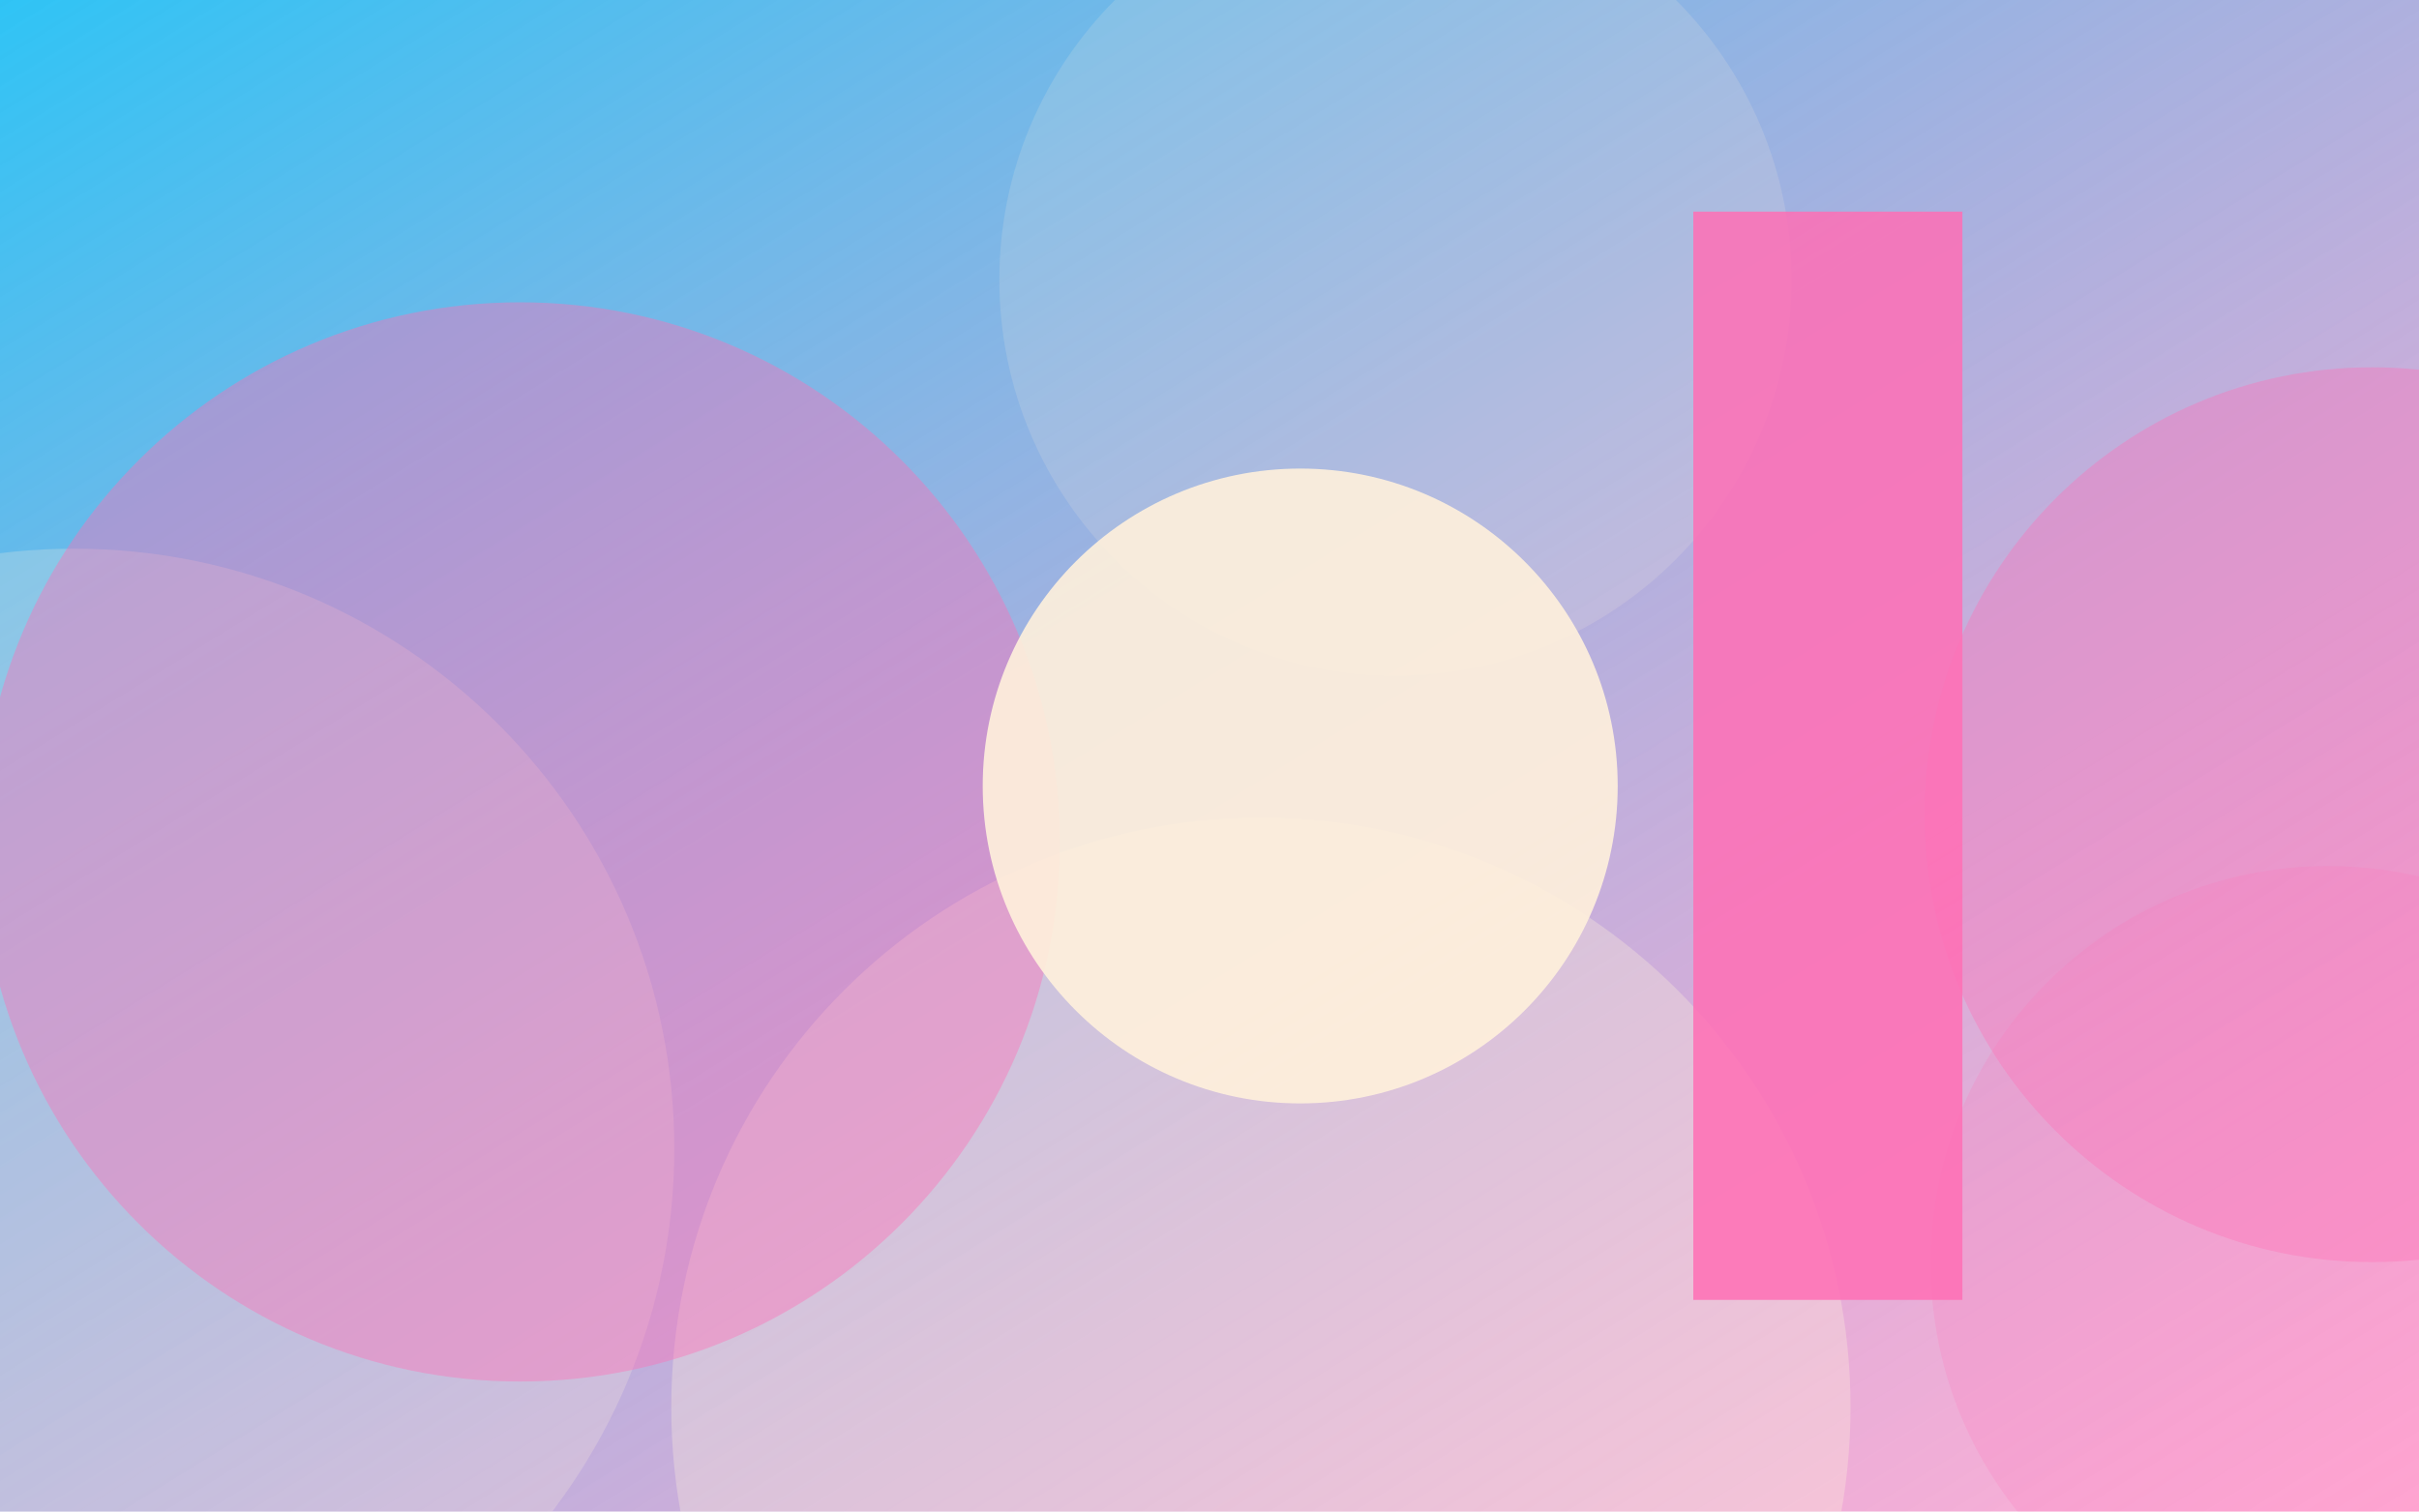
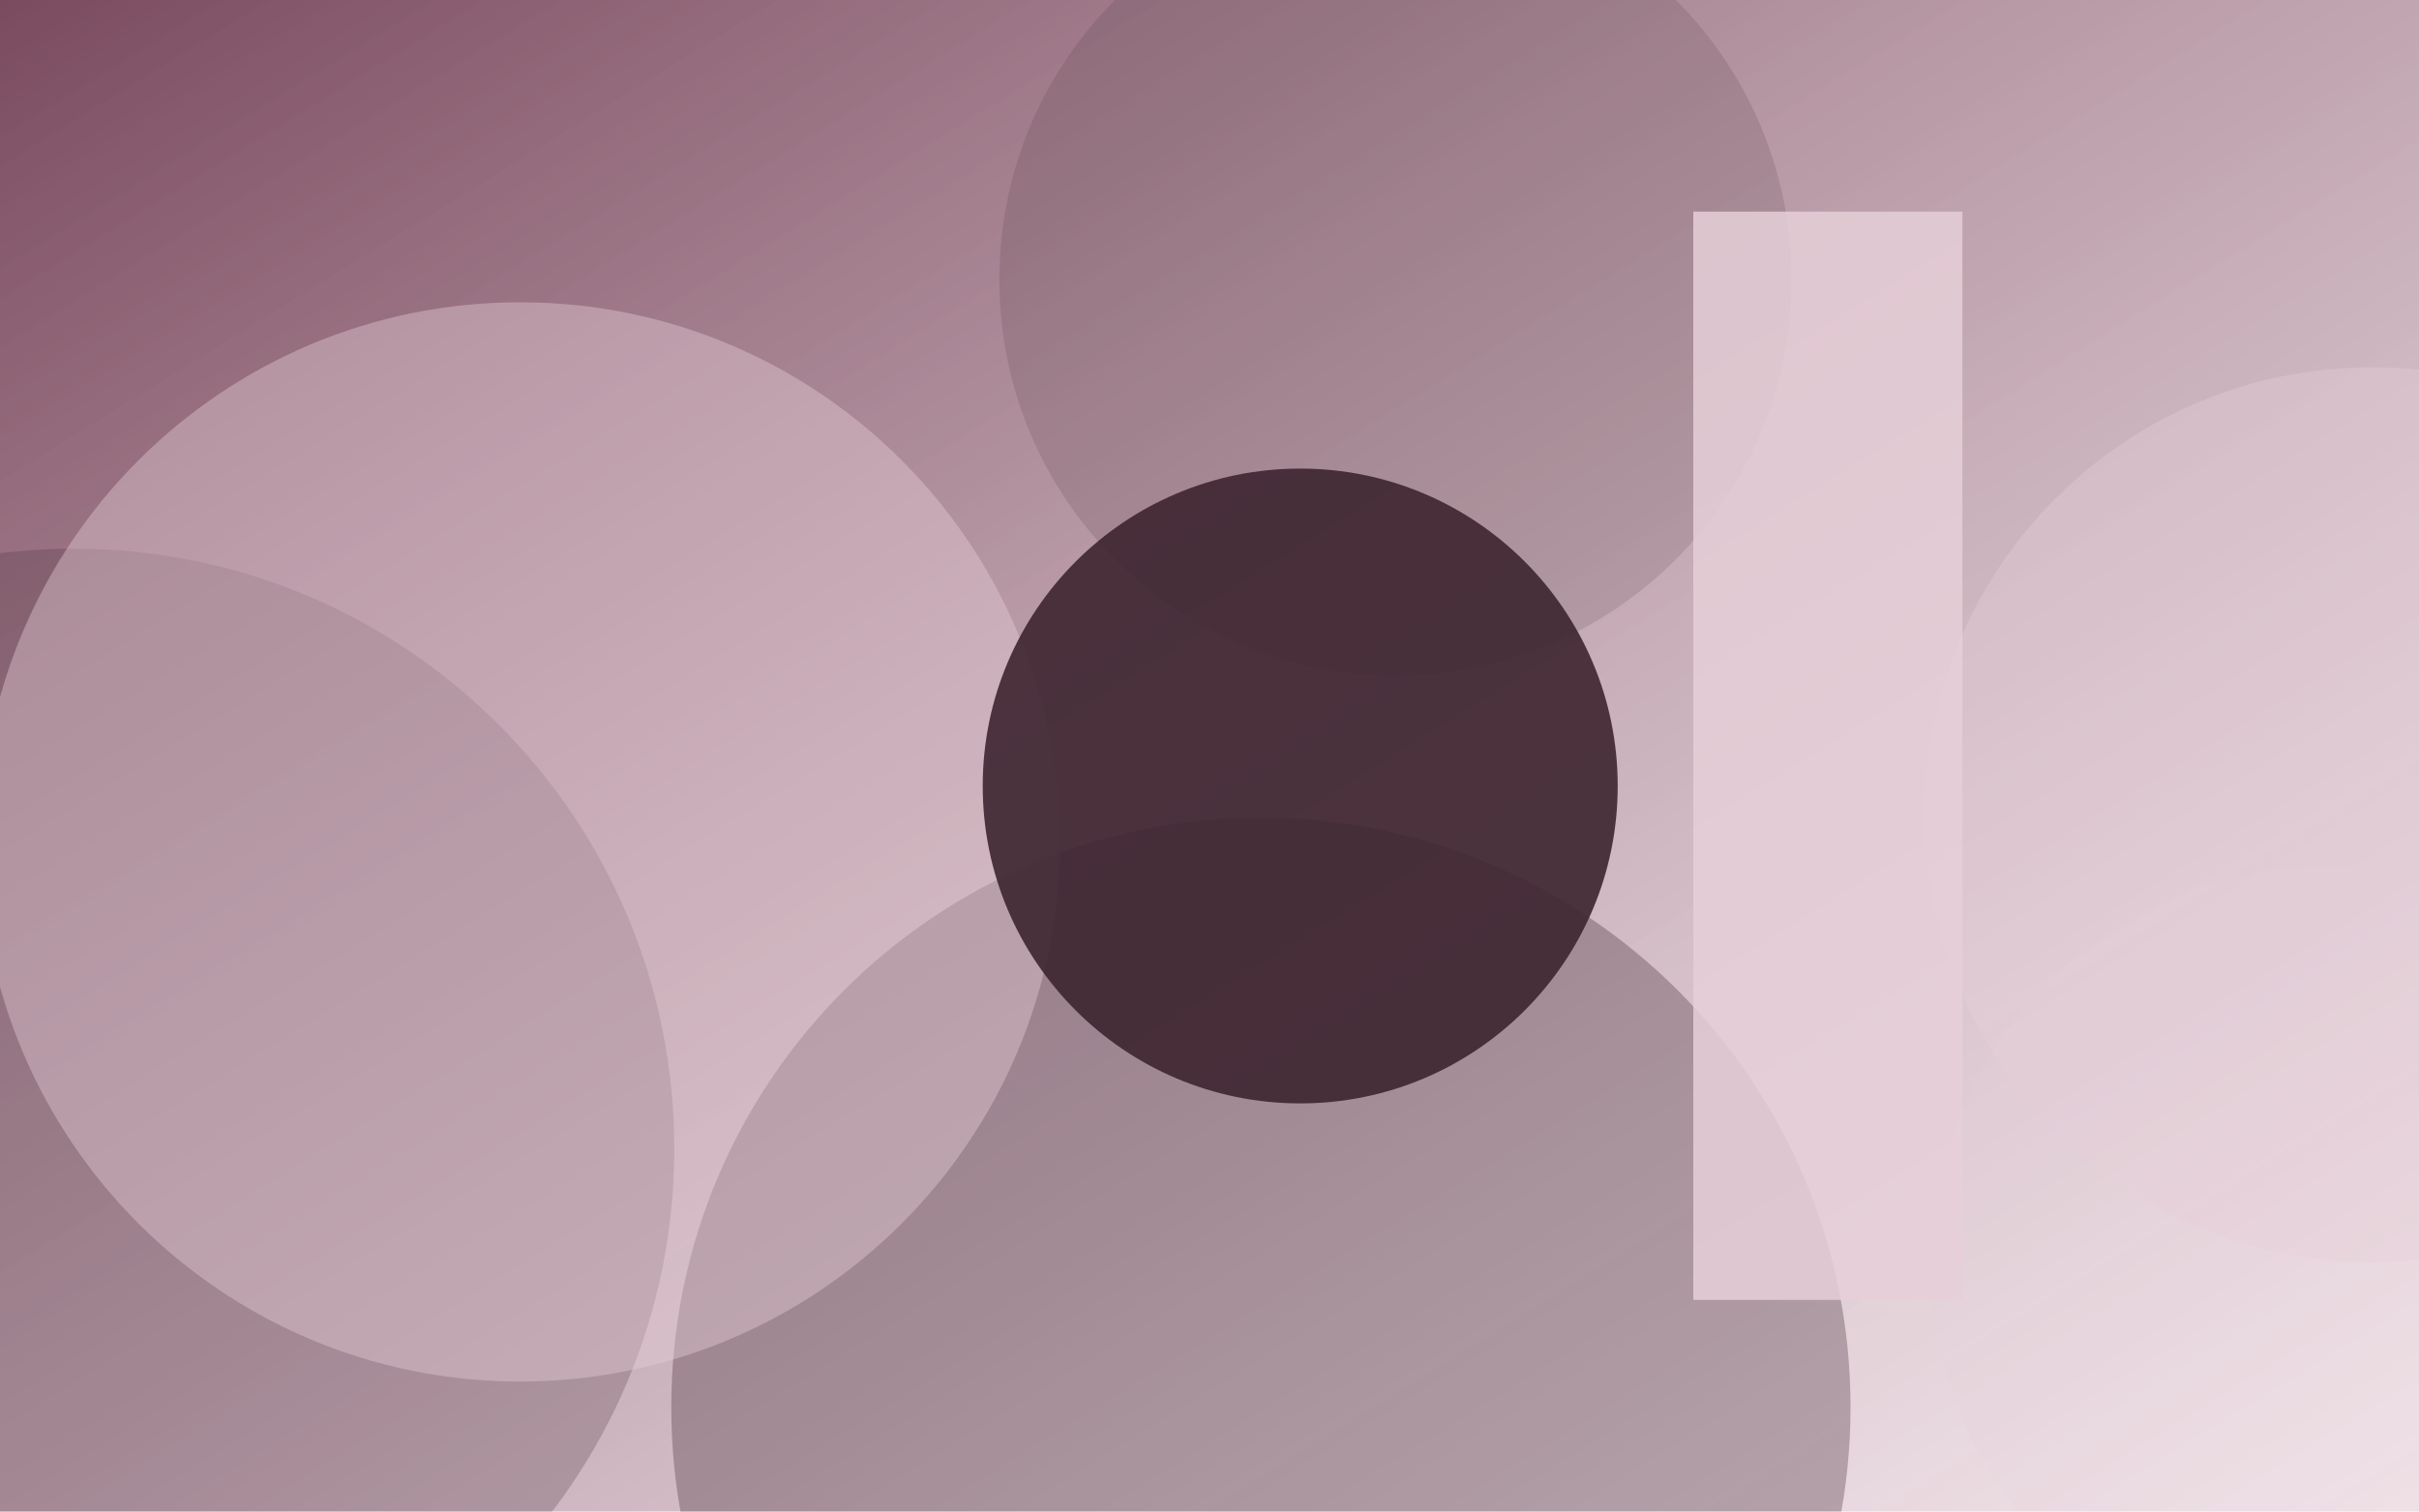
<svg xmlns="http://www.w3.org/2000/svg" viewBox="0 0 1600 1000" preserveAspectRatio="xMidYMid slice">
  <defs>
    <linearGradient id="g" x1="0" y1="0" x2="1" y2="1">
-       <stop offset="0" stop-color="#2fc4f5" />
-       <stop offset="1" stop-color="#ff6fb5" stop-opacity="0.55" />
+       <stop offset="0" stop-color="#7a4a5e" />
+       <stop offset="1" stop-color="#e6cfd8" stop-opacity="0.55" />
    </linearGradient>
  </defs>
  <rect width="1600" height="1000" fill="url(#g)" />
-   <circle cx="49" cy="760" r="397" fill="#fff1dc" opacity="0.23" />
-   <circle cx="1569" cy="539" r="296" fill="#ff6fb5" opacity="0.37" />
-   <circle cx="834" cy="931" r="390" fill="#fff1dc" opacity="0.31" />
-   <circle cx="344" cy="557" r="357" fill="#ff6fb5" opacity="0.41" />
-   <circle cx="923" cy="185" r="262" fill="#fff1dc" opacity="0.15" />
-   <circle cx="1540" cy="836" r="263" fill="#ff6fb5" opacity="0.19" />
-   <rect x="1120" y="140" width="178" height="720" fill="#ff6fb5" opacity="0.85" />
-   <circle cx="860" cy="520" r="210" fill="#fff1dc" opacity="0.9" />
+   <circle cx="49" cy="760" r="397" fill="#3d2530" opacity="0.23" />
+   <circle cx="1569" cy="539" r="296" fill="#e6cfd8" opacity="0.37" />
+   <circle cx="834" cy="931" r="390" fill="#3d2530" opacity="0.31" />
+   <circle cx="344" cy="557" r="357" fill="#e6cfd8" opacity="0.41" />
+   <circle cx="923" cy="185" r="262" fill="#3d2530" opacity="0.15" />
+   <circle cx="1540" cy="836" r="263" fill="#e6cfd8" opacity="0.19" />
+   <rect x="1120" y="140" width="178" height="720" fill="#e6cfd8" opacity="0.85" />
+   <circle cx="860" cy="520" r="210" fill="#3d2530" opacity="0.9" />
</svg>
